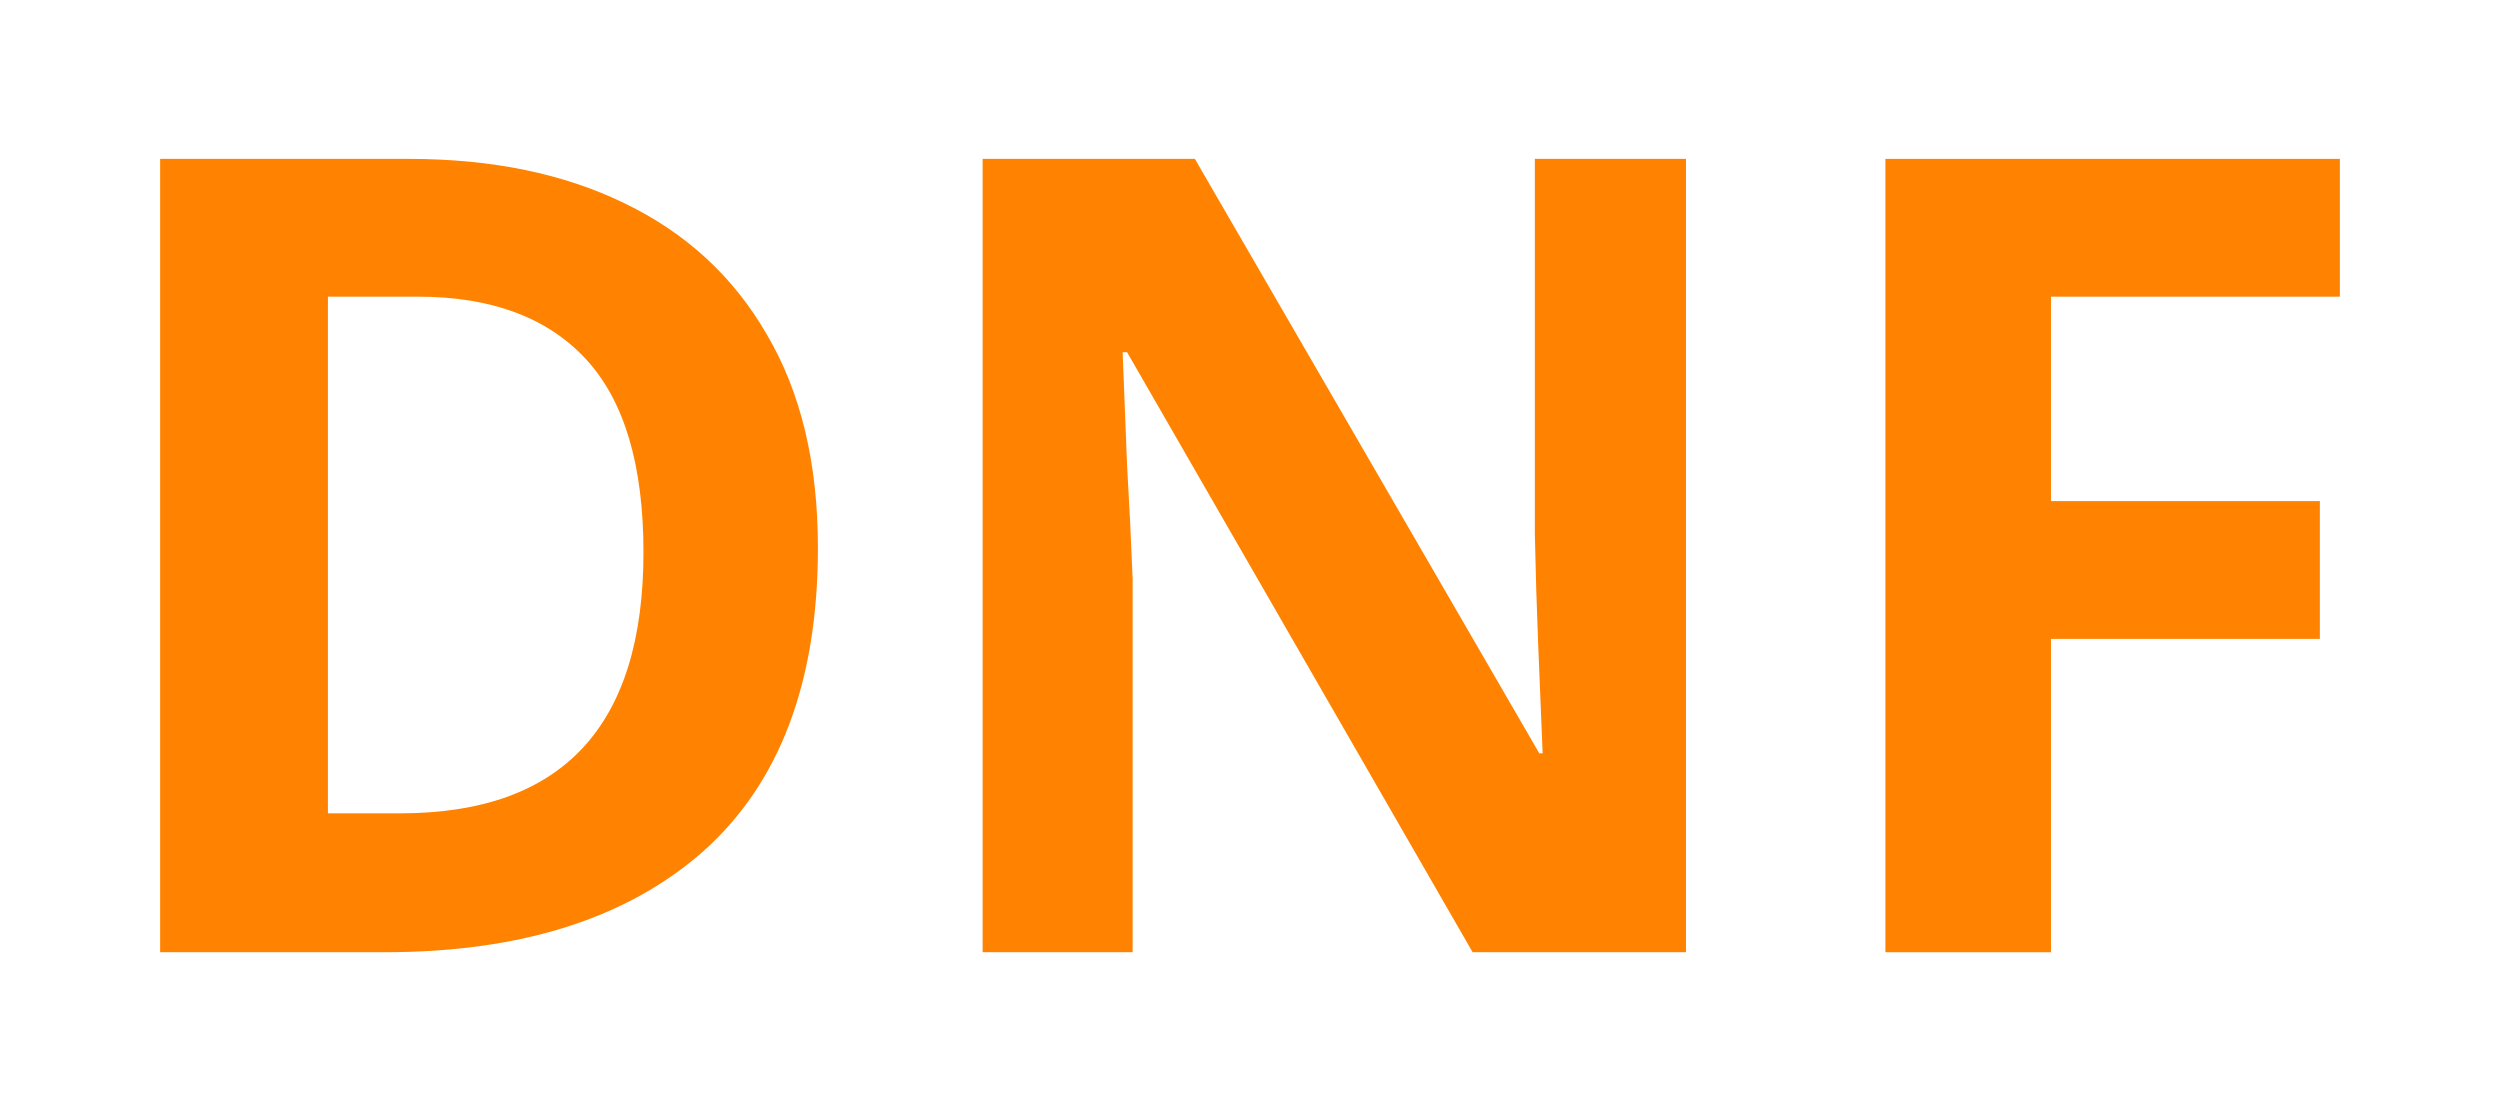
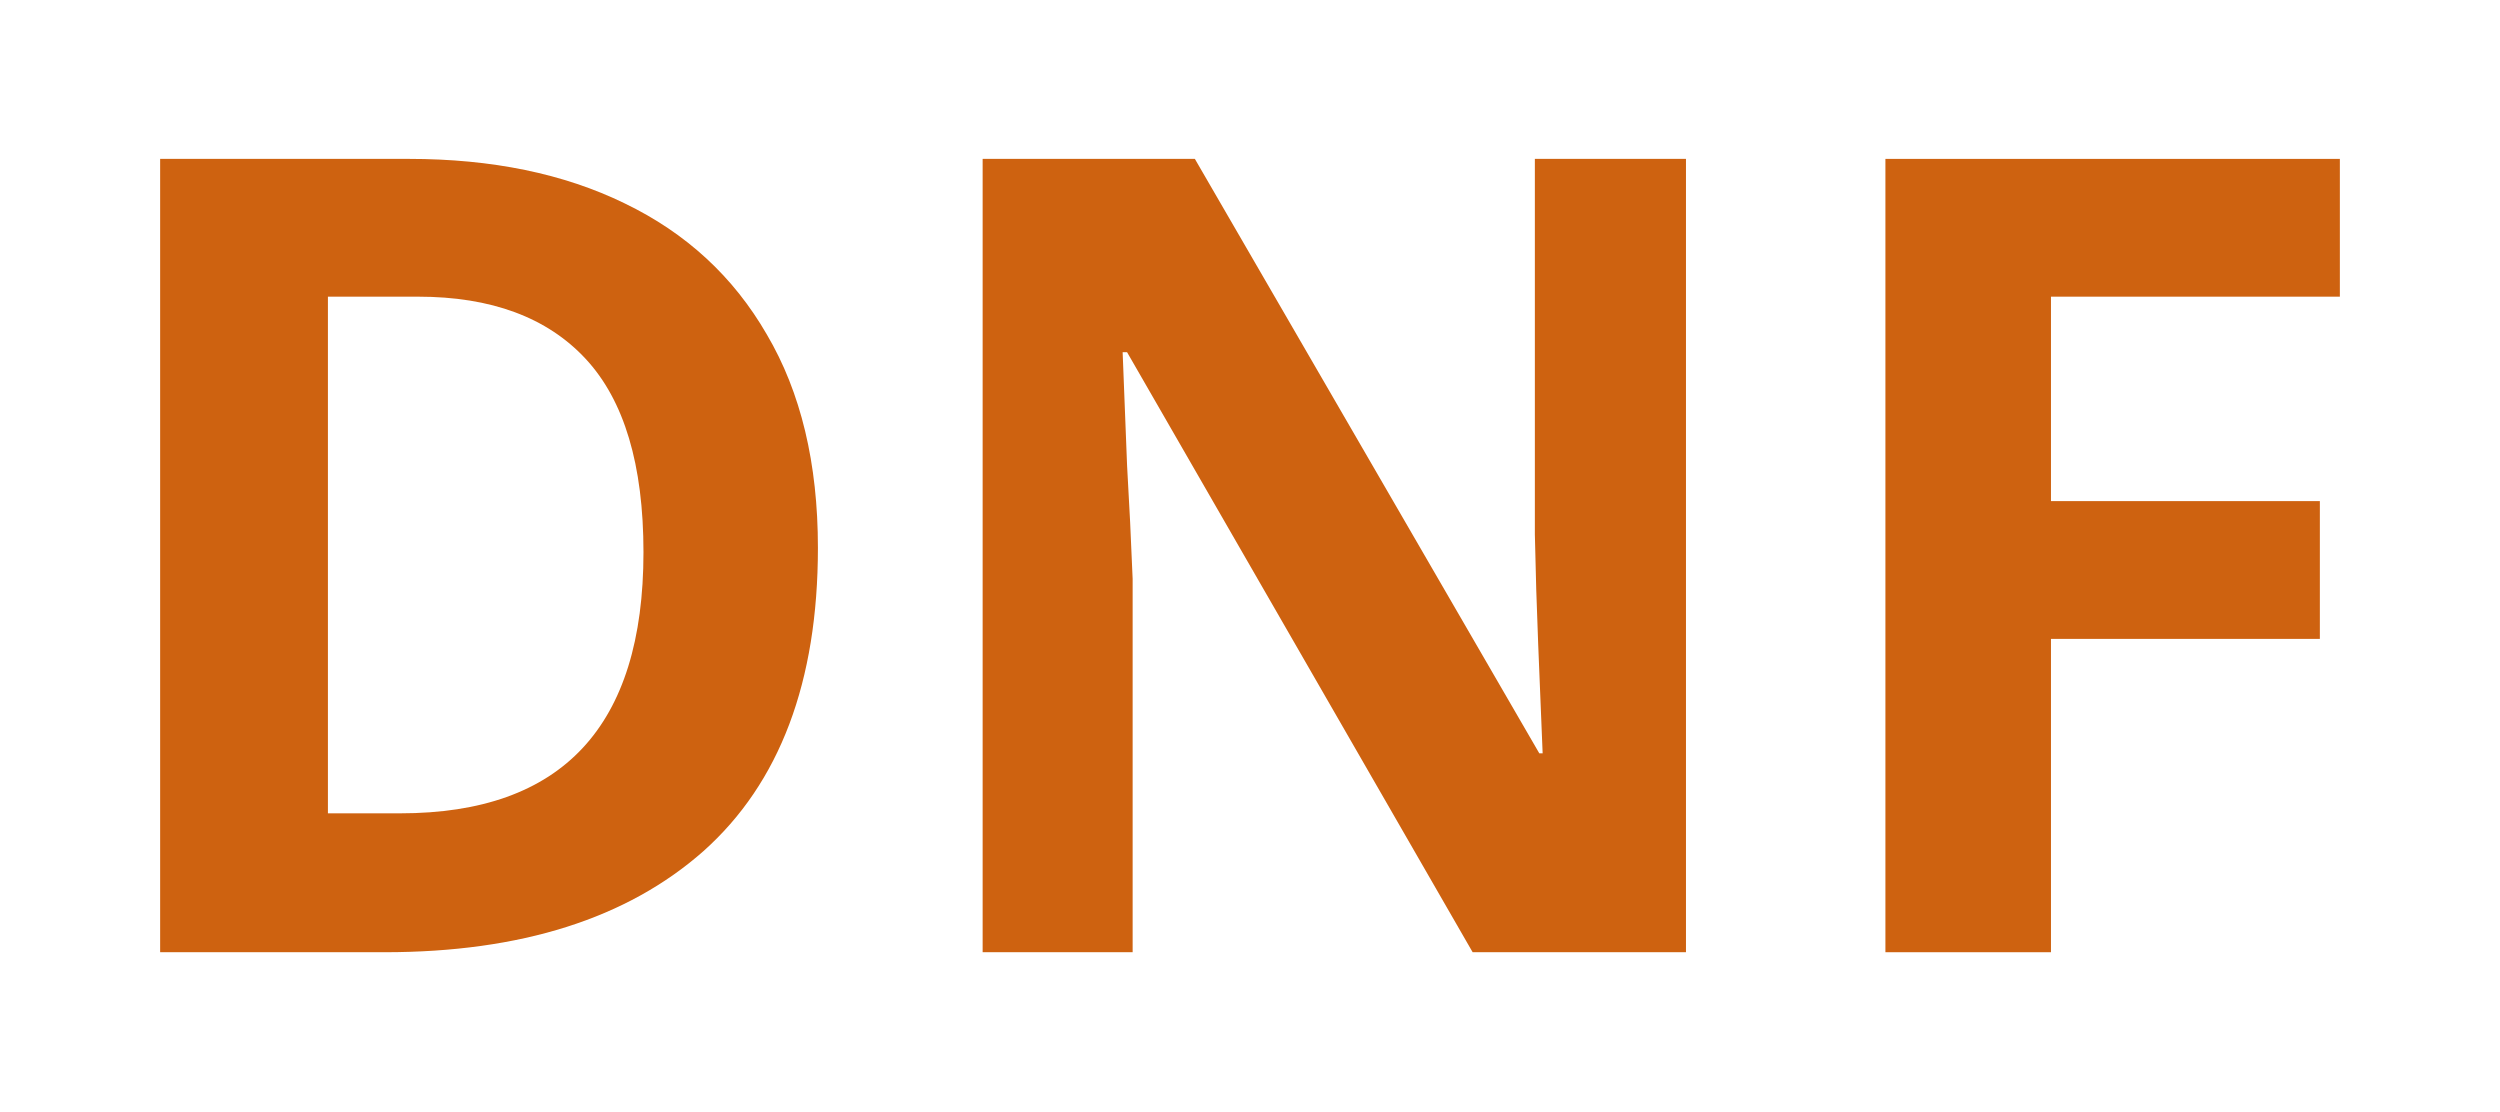
<svg xmlns="http://www.w3.org/2000/svg" version="1.1" x="0px" y="0px" viewBox="0 0 18 8">
-   <g fill="#ff8200" transform="translate(4.683 2.161)">
+   <g fill="#CE6210" transform="translate(4.683 2.161)">
    <path d="M1.206 1.783q0 1.448-.824 2.184-.824.728-2.296.728H-3.53v-5.712h1.792q.896 0 1.552.32.664.32 1.024.944.368.624.368 1.536zm-1.256.032q0-.944-.416-1.392-.416-.448-1.208-.448h-.648v3.72h.52q1.752 0 1.752-1.88z" />
    <path d="M7.456 4.695H5.92L3.432.375H3.4l.032.816q.024.408.04.816v2.688h-1.08v-5.712H3.92l2.48 4.28h.024l-.032-.784q-.016-.392-.024-.792v-2.704h1.088z" />
    <path d="M10.084 4.695H8.892v-5.712h3.272v.992h-2.08v1.472h1.936v.992h-1.936z" />
  </g>
</svg>
